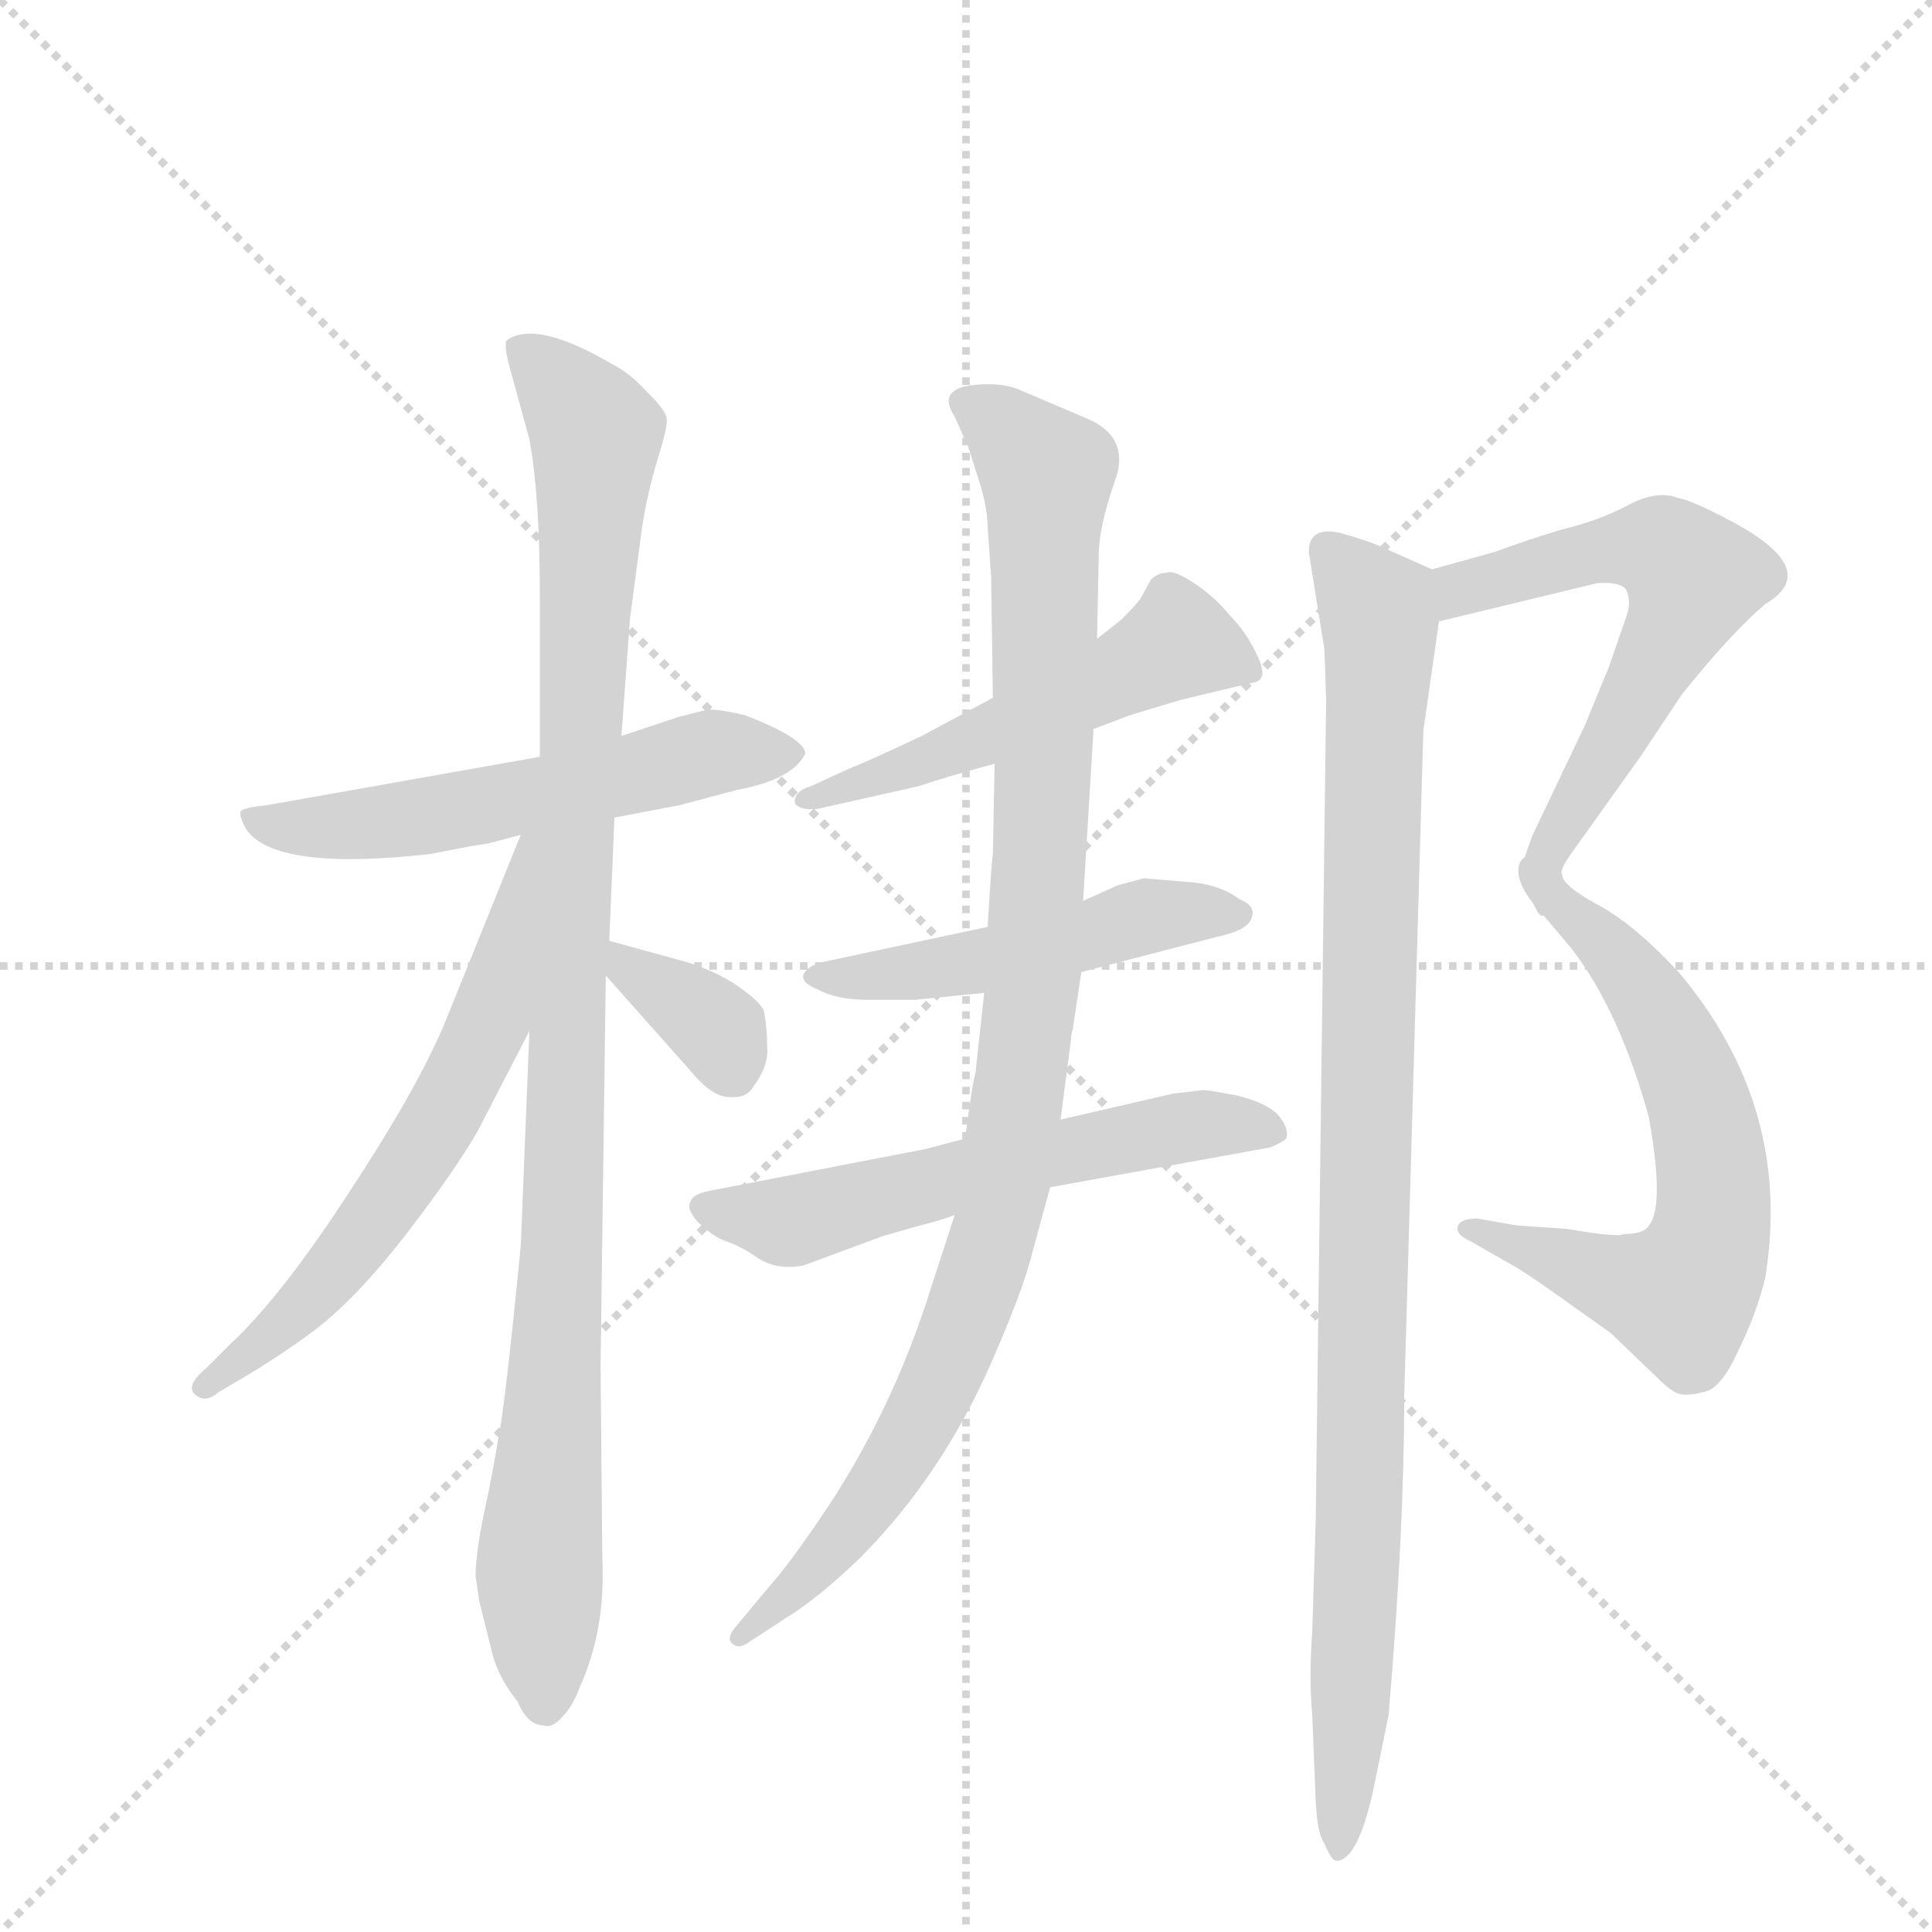
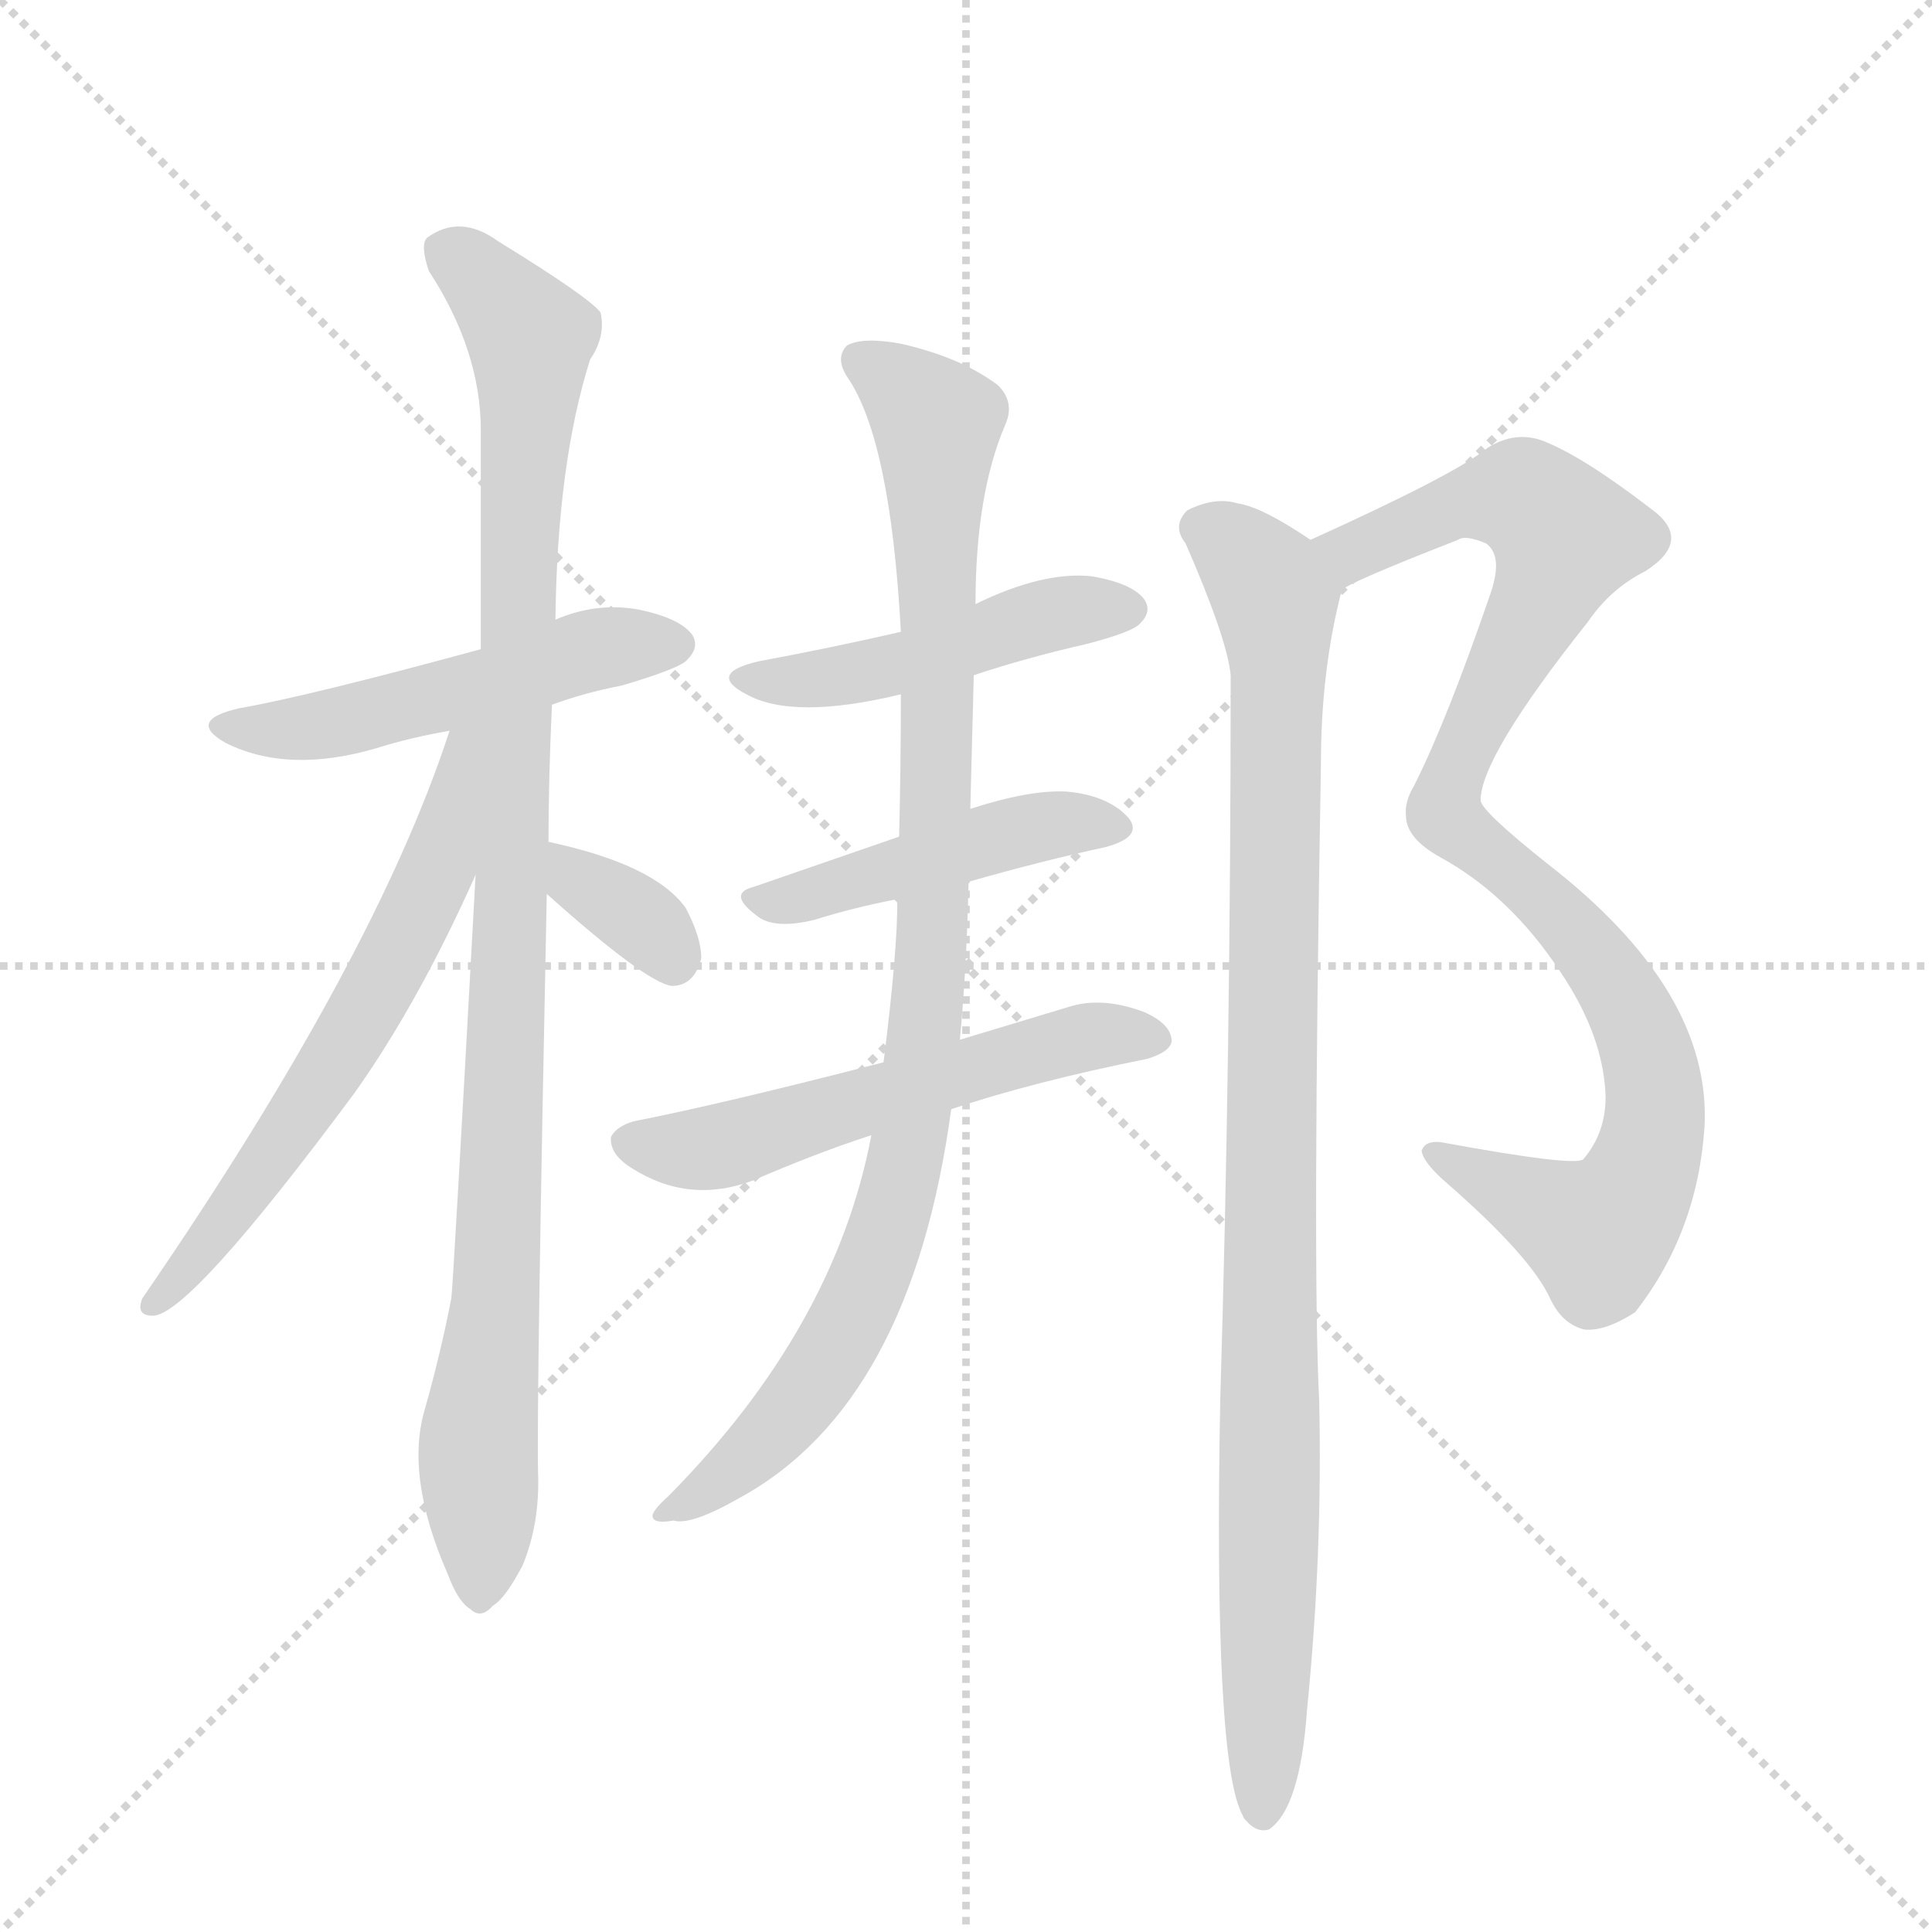
<svg xmlns="http://www.w3.org/2000/svg" version="1.1" viewBox="0 0 1024 1024">
  <g stroke="lightgray" stroke-dasharray="1,1" stroke-width="1" transform="scale(4, 4)">
    <line x1="0" y1="0" x2="256" y2="256" />
    <line x1="256" y1="0" x2="0" y2="256" />
    <line x1="128" y1="0" x2="128" y2="256" />
    <line x1="0" y1="128" x2="256" y2="128" />
  </g>
  <g transform="scale(0.92, -0.92) translate(60, -900)">
    <style type="text/css">
      
        @keyframes keyframes0 {
          from {
            stroke: blue;
-             stroke-dashoffset: 570;
+             stroke-dashoffset: 518;
+             stroke-width: 128;
+           }
+           63% {
+             animation-timing-function: step-end;
+             stroke: blue;
+             stroke-dashoffset: 0;
+             stroke-width: 128;
+           }
+           to {
+             stroke: black;
+             stroke-width: 1024;
+           }
+         }
+         #make-me-a-hanzi-animation-0 {
+           animation: keyframes0 0.672s both;
+           animation-delay: 0s;
+           animation-timing-function: linear;
+         }
+       
+         @keyframes keyframes1 {
+           from {
+             stroke: blue;
+             stroke-dashoffset: 1049;
+             stroke-width: 128;
+           }
+           77% {
+             animation-timing-function: step-end;
+             stroke: blue;
+             stroke-dashoffset: 0;
+             stroke-width: 128;
+           }
+           to {
+             stroke: black;
+             stroke-width: 1024;
+           }
+         }
+         #make-me-a-hanzi-animation-1 {
+           animation: keyframes1 1.104s both;
+           animation-delay: 0.672s;
+           animation-timing-function: linear;
+         }
+       
+         @keyframes keyframes2 {
+           from {
+             stroke: blue;
+             stroke-dashoffset: 638;
+             stroke-width: 128;
+           }
+           67% {
+             animation-timing-function: step-end;
+             stroke: blue;
+             stroke-dashoffset: 0;
+             stroke-width: 128;
+           }
+           to {
+             stroke: black;
+             stroke-width: 1024;
+           }
+         }
+         #make-me-a-hanzi-animation-2 {
+           animation: keyframes2 0.769s both;
+           animation-delay: 1.775s;
+           animation-timing-function: linear;
+         }
+       
+         @keyframes keyframes3 {
+           from {
+             stroke: blue;
+             stroke-dashoffset: 347;
+             stroke-width: 128;
+           }
+           53% {
+             animation-timing-function: step-end;
+             stroke: blue;
+             stroke-dashoffset: 0;
+             stroke-width: 128;
+           }
+           to {
+             stroke: black;
+             stroke-width: 1024;
+           }
+         }
+         #make-me-a-hanzi-animation-3 {
+           animation: keyframes3 0.532s both;
+           animation-delay: 2.544s;
+           animation-timing-function: linear;
+         }
+       
+         @keyframes keyframes4 {
+           from {
+             stroke: blue;
+             stroke-dashoffset: 479;
+             stroke-width: 128;
+           }
+           61% {
+             animation-timing-function: step-end;
+             stroke: blue;
+             stroke-dashoffset: 0;
+             stroke-width: 128;
+           }
+           to {
+             stroke: black;
+             stroke-width: 1024;
+           }
+         }
+         #make-me-a-hanzi-animation-4 {
+           animation: keyframes4 0.64s both;
+           animation-delay: 3.077s;
+           animation-timing-function: linear;
+         }
+       
+         @keyframes keyframes5 {
+           from {
+             stroke: blue;
+             stroke-dashoffset: 466;
+             stroke-width: 128;
+           }
+           60% {
+             animation-timing-function: step-end;
+             stroke: blue;
+             stroke-dashoffset: 0;
+             stroke-width: 128;
+           }
+           to {
+             stroke: black;
+             stroke-width: 1024;
+           }
+         }
+         #make-me-a-hanzi-animation-5 {
+           animation: keyframes5 0.629s both;
+           animation-delay: 3.717s;
+           animation-timing-function: linear;
+         }
+       
+         @keyframes keyframes6 {
+           from {
+             stroke: blue;
+             stroke-dashoffset: 569;
            stroke-width: 128;
          }
          65% {
            animation-timing-function: step-end;
            stroke: blue;
            stroke-dashoffset: 0;
            stroke-width: 128;
          }
          to {
            stroke: black;
            stroke-width: 1024;
          }
        }
-         #make-me-a-hanzi-animation-0 {
-           animation: keyframes0 0.714s both;
-           animation-delay: 0s;
-           animation-timing-function: linear;
-         }
-       
-         @keyframes keyframes1 {
-           from {
-             stroke: blue;
-             stroke-dashoffset: 1054;
+         #make-me-a-hanzi-animation-6 {
+           animation: keyframes6 0.713s both;
+           animation-delay: 4.346s;
+           animation-timing-function: linear;
+         }
+       
+         @keyframes keyframes7 {
+           from {
+             stroke: blue;
+             stroke-dashoffset: 992;
+             stroke-width: 128;
+           }
+           76% {
+             animation-timing-function: step-end;
+             stroke: blue;
+             stroke-dashoffset: 0;
+             stroke-width: 128;
+           }
+           to {
+             stroke: black;
+             stroke-width: 1024;
+           }
+         }
+         #make-me-a-hanzi-animation-7 {
+           animation: keyframes7 1.057s both;
+           animation-delay: 5.059s;
+           animation-timing-function: linear;
+         }
+       
+         @keyframes keyframes8 {
+           from {
+             stroke: blue;
+             stroke-dashoffset: 988;
+             stroke-width: 128;
+           }
+           76% {
+             animation-timing-function: step-end;
+             stroke: blue;
+             stroke-dashoffset: 0;
+             stroke-width: 128;
+           }
+           to {
+             stroke: black;
+             stroke-width: 1024;
+           }
+         }
+         #make-me-a-hanzi-animation-8 {
+           animation: keyframes8 1.054s both;
+           animation-delay: 6.116s;
+           animation-timing-function: linear;
+         }
+       
+         @keyframes keyframes9 {
+           from {
+             stroke: blue;
+             stroke-dashoffset: 1015;
            stroke-width: 128;
          }
          77% {
            animation-timing-function: step-end;
            stroke: blue;
            stroke-dashoffset: 0;
            stroke-width: 128;
          }
          to {
            stroke: black;
            stroke-width: 1024;
          }
        }
-         #make-me-a-hanzi-animation-1 {
-           animation: keyframes1 1.108s both;
-           animation-delay: 0.714s;
-           animation-timing-function: linear;
-         }
-       
-         @keyframes keyframes2 {
-           from {
-             stroke: blue;
-             stroke-dashoffset: 630;
-             stroke-width: 128;
-           }
-           67% {
-             animation-timing-function: step-end;
-             stroke: blue;
-             stroke-dashoffset: 0;
-             stroke-width: 128;
-           }
-           to {
-             stroke: black;
-             stroke-width: 1024;
-           }
-         }
-         #make-me-a-hanzi-animation-2 {
-           animation: keyframes2 0.763s both;
-           animation-delay: 1.822s;
-           animation-timing-function: linear;
-         }
-       
-         @keyframes keyframes3 {
-           from {
-             stroke: blue;
-             stroke-dashoffset: 352;
-             stroke-width: 128;
-           }
-           53% {
-             animation-timing-function: step-end;
-             stroke: blue;
-             stroke-dashoffset: 0;
-             stroke-width: 128;
-           }
-           to {
-             stroke: black;
-             stroke-width: 1024;
-           }
-         }
-         #make-me-a-hanzi-animation-3 {
-           animation: keyframes3 0.536s both;
-           animation-delay: 2.584s;
-           animation-timing-function: linear;
-         }
-       
-         @keyframes keyframes4 {
-           from {
-             stroke: blue;
-             stroke-dashoffset: 531;
-             stroke-width: 128;
-           }
-           63% {
-             animation-timing-function: step-end;
-             stroke: blue;
-             stroke-dashoffset: 0;
-             stroke-width: 128;
-           }
-           to {
-             stroke: black;
-             stroke-width: 1024;
-           }
-         }
-         #make-me-a-hanzi-animation-4 {
-           animation: keyframes4 0.682s both;
-           animation-delay: 3.121s;
-           animation-timing-function: linear;
-         }
-       
-         @keyframes keyframes5 {
-           from {
-             stroke: blue;
-             stroke-dashoffset: 501;
-             stroke-width: 128;
-           }
-           62% {
-             animation-timing-function: step-end;
-             stroke: blue;
-             stroke-dashoffset: 0;
-             stroke-width: 128;
-           }
-           to {
-             stroke: black;
-             stroke-width: 1024;
-           }
-         }
-         #make-me-a-hanzi-animation-5 {
-           animation: keyframes5 0.658s both;
-           animation-delay: 3.803s;
-           animation-timing-function: linear;
-         }
-       
-         @keyframes keyframes6 {
-           from {
-             stroke: blue;
-             stroke-dashoffset: 588;
-             stroke-width: 128;
-           }
-           66% {
-             animation-timing-function: step-end;
-             stroke: blue;
-             stroke-dashoffset: 0;
-             stroke-width: 128;
-           }
-           to {
-             stroke: black;
-             stroke-width: 1024;
-           }
-         }
-         #make-me-a-hanzi-animation-6 {
-           animation: keyframes6 0.729s both;
-           animation-delay: 4.461s;
-           animation-timing-function: linear;
-         }
-       
-         @keyframes keyframes7 {
-           from {
-             stroke: blue;
-             stroke-dashoffset: 1037;
-             stroke-width: 128;
-           }
-           77% {
-             animation-timing-function: step-end;
-             stroke: blue;
-             stroke-dashoffset: 0;
-             stroke-width: 128;
-           }
-           to {
-             stroke: black;
-             stroke-width: 1024;
-           }
-         }
-         #make-me-a-hanzi-animation-7 {
-           animation: keyframes7 1.094s both;
-           animation-delay: 5.189s;
-           animation-timing-function: linear;
-         }
-       
-         @keyframes keyframes8 {
-           from {
-             stroke: blue;
-             stroke-dashoffset: 613;
-             stroke-width: 128;
-           }
-           67% {
-             animation-timing-function: step-end;
-             stroke: blue;
-             stroke-dashoffset: 0;
-             stroke-width: 128;
-           }
-           to {
-             stroke: black;
-             stroke-width: 1024;
-           }
-         }
-         #make-me-a-hanzi-animation-8 {
-           animation: keyframes8 0.749s both;
-           animation-delay: 6.283s;
-           animation-timing-function: linear;
-         }
-       
-         @keyframes keyframes9 {
-           from {
-             stroke: blue;
-             stroke-dashoffset: 650;
-             stroke-width: 128;
-           }
-           68% {
-             animation-timing-function: step-end;
-             stroke: blue;
-             stroke-dashoffset: 0;
-             stroke-width: 128;
-           }
-           to {
-             stroke: black;
-             stroke-width: 1024;
-           }
-         }
        #make-me-a-hanzi-animation-9 {
-           animation: keyframes9 0.779s both;
-           animation-delay: 7.032s;
-           animation-timing-function: linear;
-         }
-       
-         @keyframes keyframes10 {
-           from {
-             stroke: blue;
-             stroke-dashoffset: 1013;
-             stroke-width: 128;
-           }
-           77% {
-             animation-timing-function: step-end;
-             stroke: blue;
-             stroke-dashoffset: 0;
-             stroke-width: 128;
-           }
-           to {
-             stroke: black;
-             stroke-width: 1024;
-           }
-         }
-         #make-me-a-hanzi-animation-10 {
-           animation: keyframes10 1.074s both;
-           animation-delay: 7.811s;
+           animation: keyframes9 1.076s both;
+           animation-delay: 7.17s;
          animation-timing-function: linear;
        }
      
    </style>
-     <path d="M 294 429 L 331 436 L 365 445 Q 397 451 404 466 Q 403 475 369 488 Q 352 492 347 491 L 331 487 L 298 476 L 251 464 L 93 436 Q 82 435 79 433 Q 77 431 82 422 Q 99 398 188 408 Q 213 413 221 414 L 240 419 L 294 429 Z" fill="lightgray" />
-     <path d="M 291 358 L 294 429 L 298 476 L 303 544 L 310 597 Q 313 616 319 636 Q 325 655 324 659 Q 324 663 313 674 Q 303 685 293 690 Q 249 716 232 704 Q 230 701 234 687 L 245 647 Q 251 614 251 557 L 251 464 L 245 306 L 240 182 Q 231 90 227 71 Q 224 52 219 29 Q 214 5 214 -8 L 216 -22 L 223 -50 Q 226 -65 238 -80 Q 244 -94 253 -94 Q 258 -96 264 -89 Q 270 -83 274 -72 Q 289 -39 287 2 L 286 113 L 289 338 L 291 358 Z" fill="lightgray" />
-     <path d="M 240 419 L 198 315 Q 183 277 143 216 Q 103 154 73 126 L 59 112 Q 47 102 52 97 Q 58 91 66 98 L 83 108 Q 106 122 123 135 Q 147 154 174 189 Q 201 224 215 248 L 245 306 C 319 449 251 447 240 419 Z" fill="lightgray" />
-     <path d="M 331 347 L 291 358 C 265 365 269 360 289 338 L 337 284 Q 350 268 360 268 Q 370 267 374 274 Q 383 286 382 297 Q 382 308 380 318 Q 377 324 362 334 Q 347 343 331 347 Z" fill="lightgray" />
-     <path d="M 570 480 L 591 488 L 621 497 L 663 507 Q 671 509 664 523 Q 658 536 648 546 Q 640 556 628 564 Q 616 572 612 570 Q 607 570 603 566 L 597 555 Q 594 551 586 543 L 572 532 L 512 498 L 471 476 Q 437 460 431 458 L 407 447 Q 397 444 398 437 Q 401 433 411 434 L 469 447 Q 487 453 513 460 L 570 480 Z" fill="lightgray" />
-     <path d="M 563 340 L 640 360 Q 659 364 661 371 Q 664 378 654 382 Q 642 391 623 392 L 599 394 L 584 390 L 564 381 L 509 366 L 415 346 Q 406 344 403 339 Q 401 334 411 330 Q 422 324 440 324 L 467 324 L 507 328 L 563 340 Z" fill="lightgray" />
-     <path d="M 633 272 L 616 270 L 551 255 L 496 244 L 473 238 L 349 214 Q 339 212 338 208 Q 335 204 342 196 Q 350 188 358 185 Q 367 182 377 175 Q 388 168 403 171 L 449 188 L 470 194 Q 479 196 490 200 L 545 216 L 672 239 Q 679 242 681 244 Q 683 250 676 258 Q 669 265 652 269 Q 636 272 633 272 Z" fill="lightgray" />
-     <path d="M 551 255 L 557 301 Q 557 304 558 307 L 563 340 L 564 381 L 570 480 L 572 532 L 573 580 Q 573 596 582 622 Q 592 648 566 659 L 526 676 Q 515 680 499 678 Q 480 675 490 660 L 498 642 L 505 620 Q 509 606 509 596 L 511 568 L 512 498 L 513 460 L 512 408 Q 511 401 509 366 L 507 328 L 502 282 Q 500 275 496 244 L 490 200 L 477 160 Q 454 86 413 26 Q 394 -2 384 -13 L 364 -37 Q 358 -44 362 -47 Q 365 -50 370 -47 L 393 -32 Q 411 -21 435 2 Q 483 50 512 117 Q 528 154 533 172 L 545 216 L 551 255 Z" fill="lightgray" />
-     <path d="M 769 542 L 860 564 Q 874 565 877 560 Q 880 553 877 545 L 867 516 L 853 482 L 823 419 Q 815 398 816 394 Q 817 390 823 380 C 829 368 829 368 840 396 Q 838 398 845 408 L 885 464 L 909 500 Q 937 535 957 552 Q 991 572 935 601 Q 914 612 907 613 Q 895 618 878 609 Q 861 600 840 595 Q 820 589 801 582 L 765 572 C 736 564 740 535 769 542 Z" fill="lightgray" />
-     <path d="M 823 380 L 845 354 Q 873 318 890 256 Q 899 205 890 194 Q 887 189 875 189 Q 872 187 843 192 L 814 194 L 791 198 Q 782 198 780 194 Q 778 189 787 185 L 808 173 Q 819 167 837 154 L 868 132 L 894 107 Q 901 100 905 98 Q 910 95 921 98 Q 931 99 941 121 Q 952 143 957 164 Q 973 262 907 340 Q 881 368 860 379 Q 840 390 840 396 C 821 419 804 403 823 380 Z" fill="lightgray" />
-     <path d="M 749 96 L 760 479 L 769 542 C 773 569 773 569 765 572 L 738 584 Q 730 588 712 593 Q 694 597 694 582 L 703 526 L 704 497 L 698 25 L 696 -40 Q 694 -67 696 -88 L 698 -138 Q 699 -157 703 -162 Q 707 -172 710 -172 Q 722 -172 731 -132 L 740 -88 Q 749 18 749 96 Z" fill="lightgray" />
+     <path d="M 258 494 Q 277 501 298 505 Q 332 515 336 520 Q 343 527 339 534 Q 332 544 307 549 Q 283 553 260 543 L 217 526 Q 118 499 78 492 Q 47 485 70 472 Q 106 454 157 469 Q 176 475 199 479 L 258 494 Z" fill="lightgray" />
+     <path d="M 256 415 Q 256 452 258 494 L 260 543 Q 261 633 280 693 Q 289 706 286 720 Q 279 729 227 761 Q 205 777 186 763 Q 182 759 187 744 Q 217 698 217 652 L 217 526 L 214 396 Q 201 158 200 152 Q 194 121 185 89 Q 173 50 198 -7 Q 204 -23 211 -27 Q 217 -33 224 -25 Q 231 -21 241 -2 Q 251 22 250 51 Q 249 91 255 385 L 256 415 Z" fill="lightgray" />
+     <path d="M 199 479 Q 156 347 22 152 Q 18 142 28 142 Q 49 142 144 270 Q 181 322 214 396 C 264 507 209 507 199 479 Z" fill="lightgray" />
+     <path d="M 255 385 Q 312 334 327 332 Q 340 332 344 348 Q 344 360 335 377 Q 317 402 256 415 C 227 421 233 405 255 385 Z" fill="lightgray" />
+     <path d="M 501 511 Q 531 521 566 529 Q 593 536 597 541 Q 604 548 599 555 Q 592 564 569 568 Q 541 571 502 552 L 459 536 Q 420 527 377 519 Q 347 512 370 500 Q 397 485 459 500 L 501 511 Z" fill="lightgray" />
+     <path d="M 498 392 Q 540 404 577 412 Q 599 418 590 429 Q 578 442 554 444 Q 533 445 499 434 L 458 418 L 374 389 Q 358 385 378 371 Q 388 365 409 370 Q 431 377 457 382 L 498 392 Z" fill="lightgray" />
+     <path d="M 488 261 Q 536 277 601 290 Q 614 294 615 300 Q 615 310 599 317 Q 575 326 556 320 L 493 301 L 449 288 Q 356 264 305 254 Q 295 251 292 245 Q 291 235 304 227 Q 337 206 374 220 Q 411 236 442 246 L 488 261 Z" fill="lightgray" />
+     <path d="M 442 246 Q 421 135 325 38 Q 315 29 316 26 Q 317 22 328 24 Q 338 21 366 37 Q 465 91 488 261 L 493 301 Q 497 344 498 392 L 499 434 L 501 511 L 502 552 Q 502 615 519 655 Q 525 668 515 678 Q 494 694 459 702 Q 437 706 428 701 Q 421 694 428 683 Q 453 647 459 536 L 459 500 Q 459 460 458 418 L 457 382 Q 457 351 449 288 L 442 246 Z" fill="lightgray" />
+     <path d="M 713 560 Q 716 564 780 589 Q 784 592 796 587 Q 806 580 799 559 Q 774 486 755 448 Q 749 438 750 430 Q 750 417 770 406 Q 810 384 839 340 Q 864 303 865 268 Q 865 247 852 232 Q 846 228 770 242 Q 761 243 759 237 Q 760 230 774 218 Q 822 176 833 152 Q 840 137 853 134 Q 865 133 882 144 Q 918 190 922 251 Q 926 329 832 402 Q 793 433 793 439 Q 793 464 855 542 Q 868 561 888 571 Q 916 589 891 607 Q 852 637 829 646 Q 813 652 797 642 Q 779 627 695 589 C 668 577 686 547 713 560 Z" fill="lightgray" />
+     <path d="M 695 589 Q 667 608 653 610 Q 640 614 624 606 Q 615 597 623 587 Q 647 532 649 511 Q 649 292 643 94 Q 639 -116 656 -146 Q 656 -147 658 -149 Q 664 -156 671 -154 Q 689 -142 693 -85 Q 702 5 700 93 Q 696 169 701 460 Q 701 514 713 560 C 717 576 717 576 695 589 Z" fill="lightgray" />
    <clipPath id="make-me-a-hanzi-clip-0">
-       <path d="M 294 429 L 331 436 L 365 445 Q 397 451 404 466 Q 403 475 369 488 Q 352 492 347 491 L 331 487 L 298 476 L 251 464 L 93 436 Q 82 435 79 433 Q 77 431 82 422 Q 99 398 188 408 Q 213 413 221 414 L 240 419 L 294 429 Z" />
-     </clipPath>
-     <path clip-path="url(#make-me-a-hanzi-clip-0)" d="M 87 429 L 107 423 L 174 427 L 349 466 L 396 465" fill="none" id="make-me-a-hanzi-animation-0" stroke-dasharray="442 884" stroke-linecap="round" />
+       <path d="M 258 494 Q 277 501 298 505 Q 332 515 336 520 Q 343 527 339 534 Q 332 544 307 549 Q 283 553 260 543 L 217 526 Q 118 499 78 492 Q 47 485 70 472 Q 106 454 157 469 Q 176 475 199 479 L 258 494 Z" />
+     </clipPath>
+     <path clip-path="url(#make-me-a-hanzi-clip-0)" d="M 72 483 L 130 482 L 286 526 L 328 529" fill="none" id="make-me-a-hanzi-animation-0" stroke-dasharray="390 780" stroke-linecap="round" />
    <clipPath id="make-me-a-hanzi-clip-1">
-       <path d="M 291 358 L 294 429 L 298 476 L 303 544 L 310 597 Q 313 616 319 636 Q 325 655 324 659 Q 324 663 313 674 Q 303 685 293 690 Q 249 716 232 704 Q 230 701 234 687 L 245 647 Q 251 614 251 557 L 251 464 L 245 306 L 240 182 Q 231 90 227 71 Q 224 52 219 29 Q 214 5 214 -8 L 216 -22 L 223 -50 Q 226 -65 238 -80 Q 244 -94 253 -94 Q 258 -96 264 -89 Q 270 -83 274 -72 Q 289 -39 287 2 L 286 113 L 289 338 L 291 358 Z" />
-     </clipPath>
-     <path clip-path="url(#make-me-a-hanzi-clip-1)" d="M 239 700 L 270 670 L 283 647 L 264 181 L 251 3 L 254 -81" fill="none" id="make-me-a-hanzi-animation-1" stroke-dasharray="926 1852" stroke-linecap="round" />
+       <path d="M 256 415 Q 256 452 258 494 L 260 543 Q 261 633 280 693 Q 289 706 286 720 Q 279 729 227 761 Q 205 777 186 763 Q 182 759 187 744 Q 217 698 217 652 L 217 526 L 214 396 Q 201 158 200 152 Q 194 121 185 89 Q 173 50 198 -7 Q 204 -23 211 -27 Q 217 -33 224 -25 Q 231 -21 241 -2 Q 251 22 250 51 Q 249 91 255 385 L 256 415 Z" />
+     </clipPath>
+     <path clip-path="url(#make-me-a-hanzi-clip-1)" d="M 197 757 L 237 718 L 246 696 L 228 189 L 215 68 L 216 -16" fill="none" id="make-me-a-hanzi-animation-1" stroke-dasharray="921 1842" stroke-linecap="round" />
    <clipPath id="make-me-a-hanzi-clip-2">
-       <path d="M 240 419 L 198 315 Q 183 277 143 216 Q 103 154 73 126 L 59 112 Q 47 102 52 97 Q 58 91 66 98 L 83 108 Q 106 122 123 135 Q 147 154 174 189 Q 201 224 215 248 L 245 306 C 319 449 251 447 240 419 Z" />
-     </clipPath>
-     <path clip-path="url(#make-me-a-hanzi-clip-2)" d="M 246 414 L 222 311 L 187 244 L 118 151 L 59 101" fill="none" id="make-me-a-hanzi-animation-2" stroke-dasharray="502 1004" stroke-linecap="round" />
+       <path d="M 199 479 Q 156 347 22 152 Q 18 142 28 142 Q 49 142 144 270 Q 181 322 214 396 C 264 507 209 507 199 479 Z" />
+     </clipPath>
+     <path clip-path="url(#make-me-a-hanzi-clip-2)" d="M 213 476 L 205 471 L 191 398 L 152 320 L 81 210 L 29 149" fill="none" id="make-me-a-hanzi-animation-2" stroke-dasharray="510 1020" stroke-linecap="round" />
    <clipPath id="make-me-a-hanzi-clip-3">
-       <path d="M 331 347 L 291 358 C 265 365 269 360 289 338 L 337 284 Q 350 268 360 268 Q 370 267 374 274 Q 383 286 382 297 Q 382 308 380 318 Q 377 324 362 334 Q 347 343 331 347 Z" />
-     </clipPath>
-     <path clip-path="url(#make-me-a-hanzi-clip-3)" d="M 297 352 L 303 341 L 354 306 L 361 286" fill="none" id="make-me-a-hanzi-animation-3" stroke-dasharray="224 448" stroke-linecap="round" />
+       <path d="M 255 385 Q 312 334 327 332 Q 340 332 344 348 Q 344 360 335 377 Q 317 402 256 415 C 227 421 233 405 255 385 Z" />
+     </clipPath>
+     <path clip-path="url(#make-me-a-hanzi-clip-3)" d="M 264 407 L 272 392 L 314 366 L 328 346" fill="none" id="make-me-a-hanzi-animation-3" stroke-dasharray="219 438" stroke-linecap="round" />
    <clipPath id="make-me-a-hanzi-clip-4">
-       <path d="M 570 480 L 591 488 L 621 497 L 663 507 Q 671 509 664 523 Q 658 536 648 546 Q 640 556 628 564 Q 616 572 612 570 Q 607 570 603 566 L 597 555 Q 594 551 586 543 L 572 532 L 512 498 L 471 476 Q 437 460 431 458 L 407 447 Q 397 444 398 437 Q 401 433 411 434 L 469 447 Q 487 453 513 460 L 570 480 Z" />
-     </clipPath>
-     <path clip-path="url(#make-me-a-hanzi-clip-4)" d="M 658 515 L 619 530 L 472 461 L 405 439" fill="none" id="make-me-a-hanzi-animation-4" stroke-dasharray="403 806" stroke-linecap="round" />
+       <path d="M 501 511 Q 531 521 566 529 Q 593 536 597 541 Q 604 548 599 555 Q 592 564 569 568 Q 541 571 502 552 L 459 536 Q 420 527 377 519 Q 347 512 370 500 Q 397 485 459 500 L 501 511 Z" />
+     </clipPath>
+     <path clip-path="url(#make-me-a-hanzi-clip-4)" d="M 371 511 L 428 511 L 531 542 L 589 549" fill="none" id="make-me-a-hanzi-animation-4" stroke-dasharray="351 702" stroke-linecap="round" />
    <clipPath id="make-me-a-hanzi-clip-5">
-       <path d="M 563 340 L 640 360 Q 659 364 661 371 Q 664 378 654 382 Q 642 391 623 392 L 599 394 L 584 390 L 564 381 L 509 366 L 415 346 Q 406 344 403 339 Q 401 334 411 330 Q 422 324 440 324 L 467 324 L 507 328 L 563 340 Z" />
-     </clipPath>
-     <path clip-path="url(#make-me-a-hanzi-clip-5)" d="M 411 338 L 472 340 L 603 373 L 652 373" fill="none" id="make-me-a-hanzi-animation-5" stroke-dasharray="373 746" stroke-linecap="round" />
+       <path d="M 498 392 Q 540 404 577 412 Q 599 418 590 429 Q 578 442 554 444 Q 533 445 499 434 L 458 418 L 374 389 Q 358 385 378 371 Q 388 365 409 370 Q 431 377 457 382 L 498 392 Z" />
+     </clipPath>
+     <path clip-path="url(#make-me-a-hanzi-clip-5)" d="M 376 380 L 539 424 L 580 423" fill="none" id="make-me-a-hanzi-animation-5" stroke-dasharray="338 676" stroke-linecap="round" />
    <clipPath id="make-me-a-hanzi-clip-6">
-       <path d="M 633 272 L 616 270 L 551 255 L 496 244 L 473 238 L 349 214 Q 339 212 338 208 Q 335 204 342 196 Q 350 188 358 185 Q 367 182 377 175 Q 388 168 403 171 L 449 188 L 470 194 Q 479 196 490 200 L 545 216 L 672 239 Q 679 242 681 244 Q 683 250 676 258 Q 669 265 652 269 Q 636 272 633 272 Z" />
-     </clipPath>
-     <path clip-path="url(#make-me-a-hanzi-clip-6)" d="M 347 204 L 400 197 L 601 247 L 643 253 L 672 249" fill="none" id="make-me-a-hanzi-animation-6" stroke-dasharray="460 920" stroke-linecap="round" />
+       <path d="M 488 261 Q 536 277 601 290 Q 614 294 615 300 Q 615 310 599 317 Q 575 326 556 320 L 493 301 L 449 288 Q 356 264 305 254 Q 295 251 292 245 Q 291 235 304 227 Q 337 206 374 220 Q 411 236 442 246 L 488 261 Z" />
+     </clipPath>
+     <path clip-path="url(#make-me-a-hanzi-clip-6)" d="M 303 243 L 350 239 L 566 303 L 607 302" fill="none" id="make-me-a-hanzi-animation-6" stroke-dasharray="441 882" stroke-linecap="round" />
    <clipPath id="make-me-a-hanzi-clip-7">
-       <path d="M 551 255 L 557 301 Q 557 304 558 307 L 563 340 L 564 381 L 570 480 L 572 532 L 573 580 Q 573 596 582 622 Q 592 648 566 659 L 526 676 Q 515 680 499 678 Q 480 675 490 660 L 498 642 L 505 620 Q 509 606 509 596 L 511 568 L 512 498 L 513 460 L 512 408 Q 511 401 509 366 L 507 328 L 502 282 Q 500 275 496 244 L 490 200 L 477 160 Q 454 86 413 26 Q 394 -2 384 -13 L 364 -37 Q 358 -44 362 -47 Q 365 -50 370 -47 L 393 -32 Q 411 -21 435 2 Q 483 50 512 117 Q 528 154 533 172 L 545 216 L 551 255 Z" />
-     </clipPath>
-     <path clip-path="url(#make-me-a-hanzi-clip-7)" d="M 497 668 L 543 627 L 540 418 L 531 297 L 516 200 L 495 135 L 462 66 L 410 -4 L 366 -43" fill="none" id="make-me-a-hanzi-animation-7" stroke-dasharray="909 1818" stroke-linecap="round" />
+       <path d="M 442 246 Q 421 135 325 38 Q 315 29 316 26 Q 317 22 328 24 Q 338 21 366 37 Q 465 91 488 261 L 493 301 Q 497 344 498 392 L 499 434 L 501 511 L 502 552 Q 502 615 519 655 Q 525 668 515 678 Q 494 694 459 702 Q 437 706 428 701 Q 421 694 428 683 Q 453 647 459 536 L 459 500 Q 459 460 458 418 L 457 382 Q 457 351 449 288 L 442 246 Z" />
+     </clipPath>
+     <path clip-path="url(#make-me-a-hanzi-clip-7)" d="M 436 693 L 480 656 L 478 369 L 466 254 L 454 198 L 422 125 L 364 54 L 323 30" fill="none" id="make-me-a-hanzi-animation-7" stroke-dasharray="864 1728" stroke-linecap="round" />
    <clipPath id="make-me-a-hanzi-clip-8">
-       <path d="M 769 542 L 860 564 Q 874 565 877 560 Q 880 553 877 545 L 867 516 L 853 482 L 823 419 Q 815 398 816 394 Q 817 390 823 380 C 829 368 829 368 840 396 Q 838 398 845 408 L 885 464 L 909 500 Q 937 535 957 552 Q 991 572 935 601 Q 914 612 907 613 Q 895 618 878 609 Q 861 600 840 595 Q 820 589 801 582 L 765 572 C 736 564 740 535 769 542 Z" />
-     </clipPath>
-     <path clip-path="url(#make-me-a-hanzi-clip-8)" d="M 775 550 L 782 561 L 882 585 L 897 584 L 916 567 L 823 389" fill="none" id="make-me-a-hanzi-animation-8" stroke-dasharray="485 970" stroke-linecap="round" />
+       <path d="M 713 560 Q 716 564 780 589 Q 784 592 796 587 Q 806 580 799 559 Q 774 486 755 448 Q 749 438 750 430 Q 750 417 770 406 Q 810 384 839 340 Q 864 303 865 268 Q 865 247 852 232 Q 846 228 770 242 Q 761 243 759 237 Q 760 230 774 218 Q 822 176 833 152 Q 840 137 853 134 Q 865 133 882 144 Q 918 190 922 251 Q 926 329 832 402 Q 793 433 793 439 Q 793 464 855 542 Q 868 561 888 571 Q 916 589 891 607 Q 852 637 829 646 Q 813 652 797 642 Q 779 627 695 589 C 668 577 686 547 713 560 Z" />
+     </clipPath>
+     <path clip-path="url(#make-me-a-hanzi-clip-8)" d="M 712 566 L 718 582 L 790 612 L 816 614 L 842 590 L 827 549 L 778 456 L 772 432 L 830 383 L 865 341 L 890 291 L 892 246 L 880 211 L 859 190 L 766 236" fill="none" id="make-me-a-hanzi-animation-8" stroke-dasharray="860 1720" stroke-linecap="round" />
    <clipPath id="make-me-a-hanzi-clip-9">
-       <path d="M 823 380 L 845 354 Q 873 318 890 256 Q 899 205 890 194 Q 887 189 875 189 Q 872 187 843 192 L 814 194 L 791 198 Q 782 198 780 194 Q 778 189 787 185 L 808 173 Q 819 167 837 154 L 868 132 L 894 107 Q 901 100 905 98 Q 910 95 921 98 Q 931 99 941 121 Q 952 143 957 164 Q 973 262 907 340 Q 881 368 860 379 Q 840 390 840 396 C 821 419 804 403 823 380 Z" />
-     </clipPath>
-     <path clip-path="url(#make-me-a-hanzi-clip-9)" d="M 838 389 L 839 379 L 886 332 L 913 280 L 924 242 L 926 190 L 908 154 L 787 192" fill="none" id="make-me-a-hanzi-animation-9" stroke-dasharray="522 1044" stroke-linecap="round" />
-     <clipPath id="make-me-a-hanzi-clip-10">
-       <path d="M 749 96 L 760 479 L 769 542 C 773 569 773 569 765 572 L 738 584 Q 730 588 712 593 Q 694 597 694 582 L 703 526 L 704 497 L 698 25 L 696 -40 Q 694 -67 696 -88 L 698 -138 Q 699 -157 703 -162 Q 707 -172 710 -172 Q 722 -172 731 -132 L 740 -88 Q 749 18 749 96 Z" />
-     </clipPath>
-     <path clip-path="url(#make-me-a-hanzi-clip-10)" d="M 706 583 L 735 545 L 722 -11 L 711 -164" fill="none" id="make-me-a-hanzi-animation-10" stroke-dasharray="885 1770" stroke-linecap="round" />
+       <path d="M 695 589 Q 667 608 653 610 Q 640 614 624 606 Q 615 597 623 587 Q 647 532 649 511 Q 649 292 643 94 Q 639 -116 656 -146 Q 656 -147 658 -149 Q 664 -156 671 -154 Q 689 -142 693 -85 Q 702 5 700 93 Q 696 169 701 460 Q 701 514 713 560 C 717 576 717 576 695 589 Z" />
+     </clipPath>
+     <path clip-path="url(#make-me-a-hanzi-clip-9)" d="M 632 596 L 669 566 L 675 554 L 677 515 L 667 -144" fill="none" id="make-me-a-hanzi-animation-9" stroke-dasharray="887 1774" stroke-linecap="round" />
  </g>
</svg>
